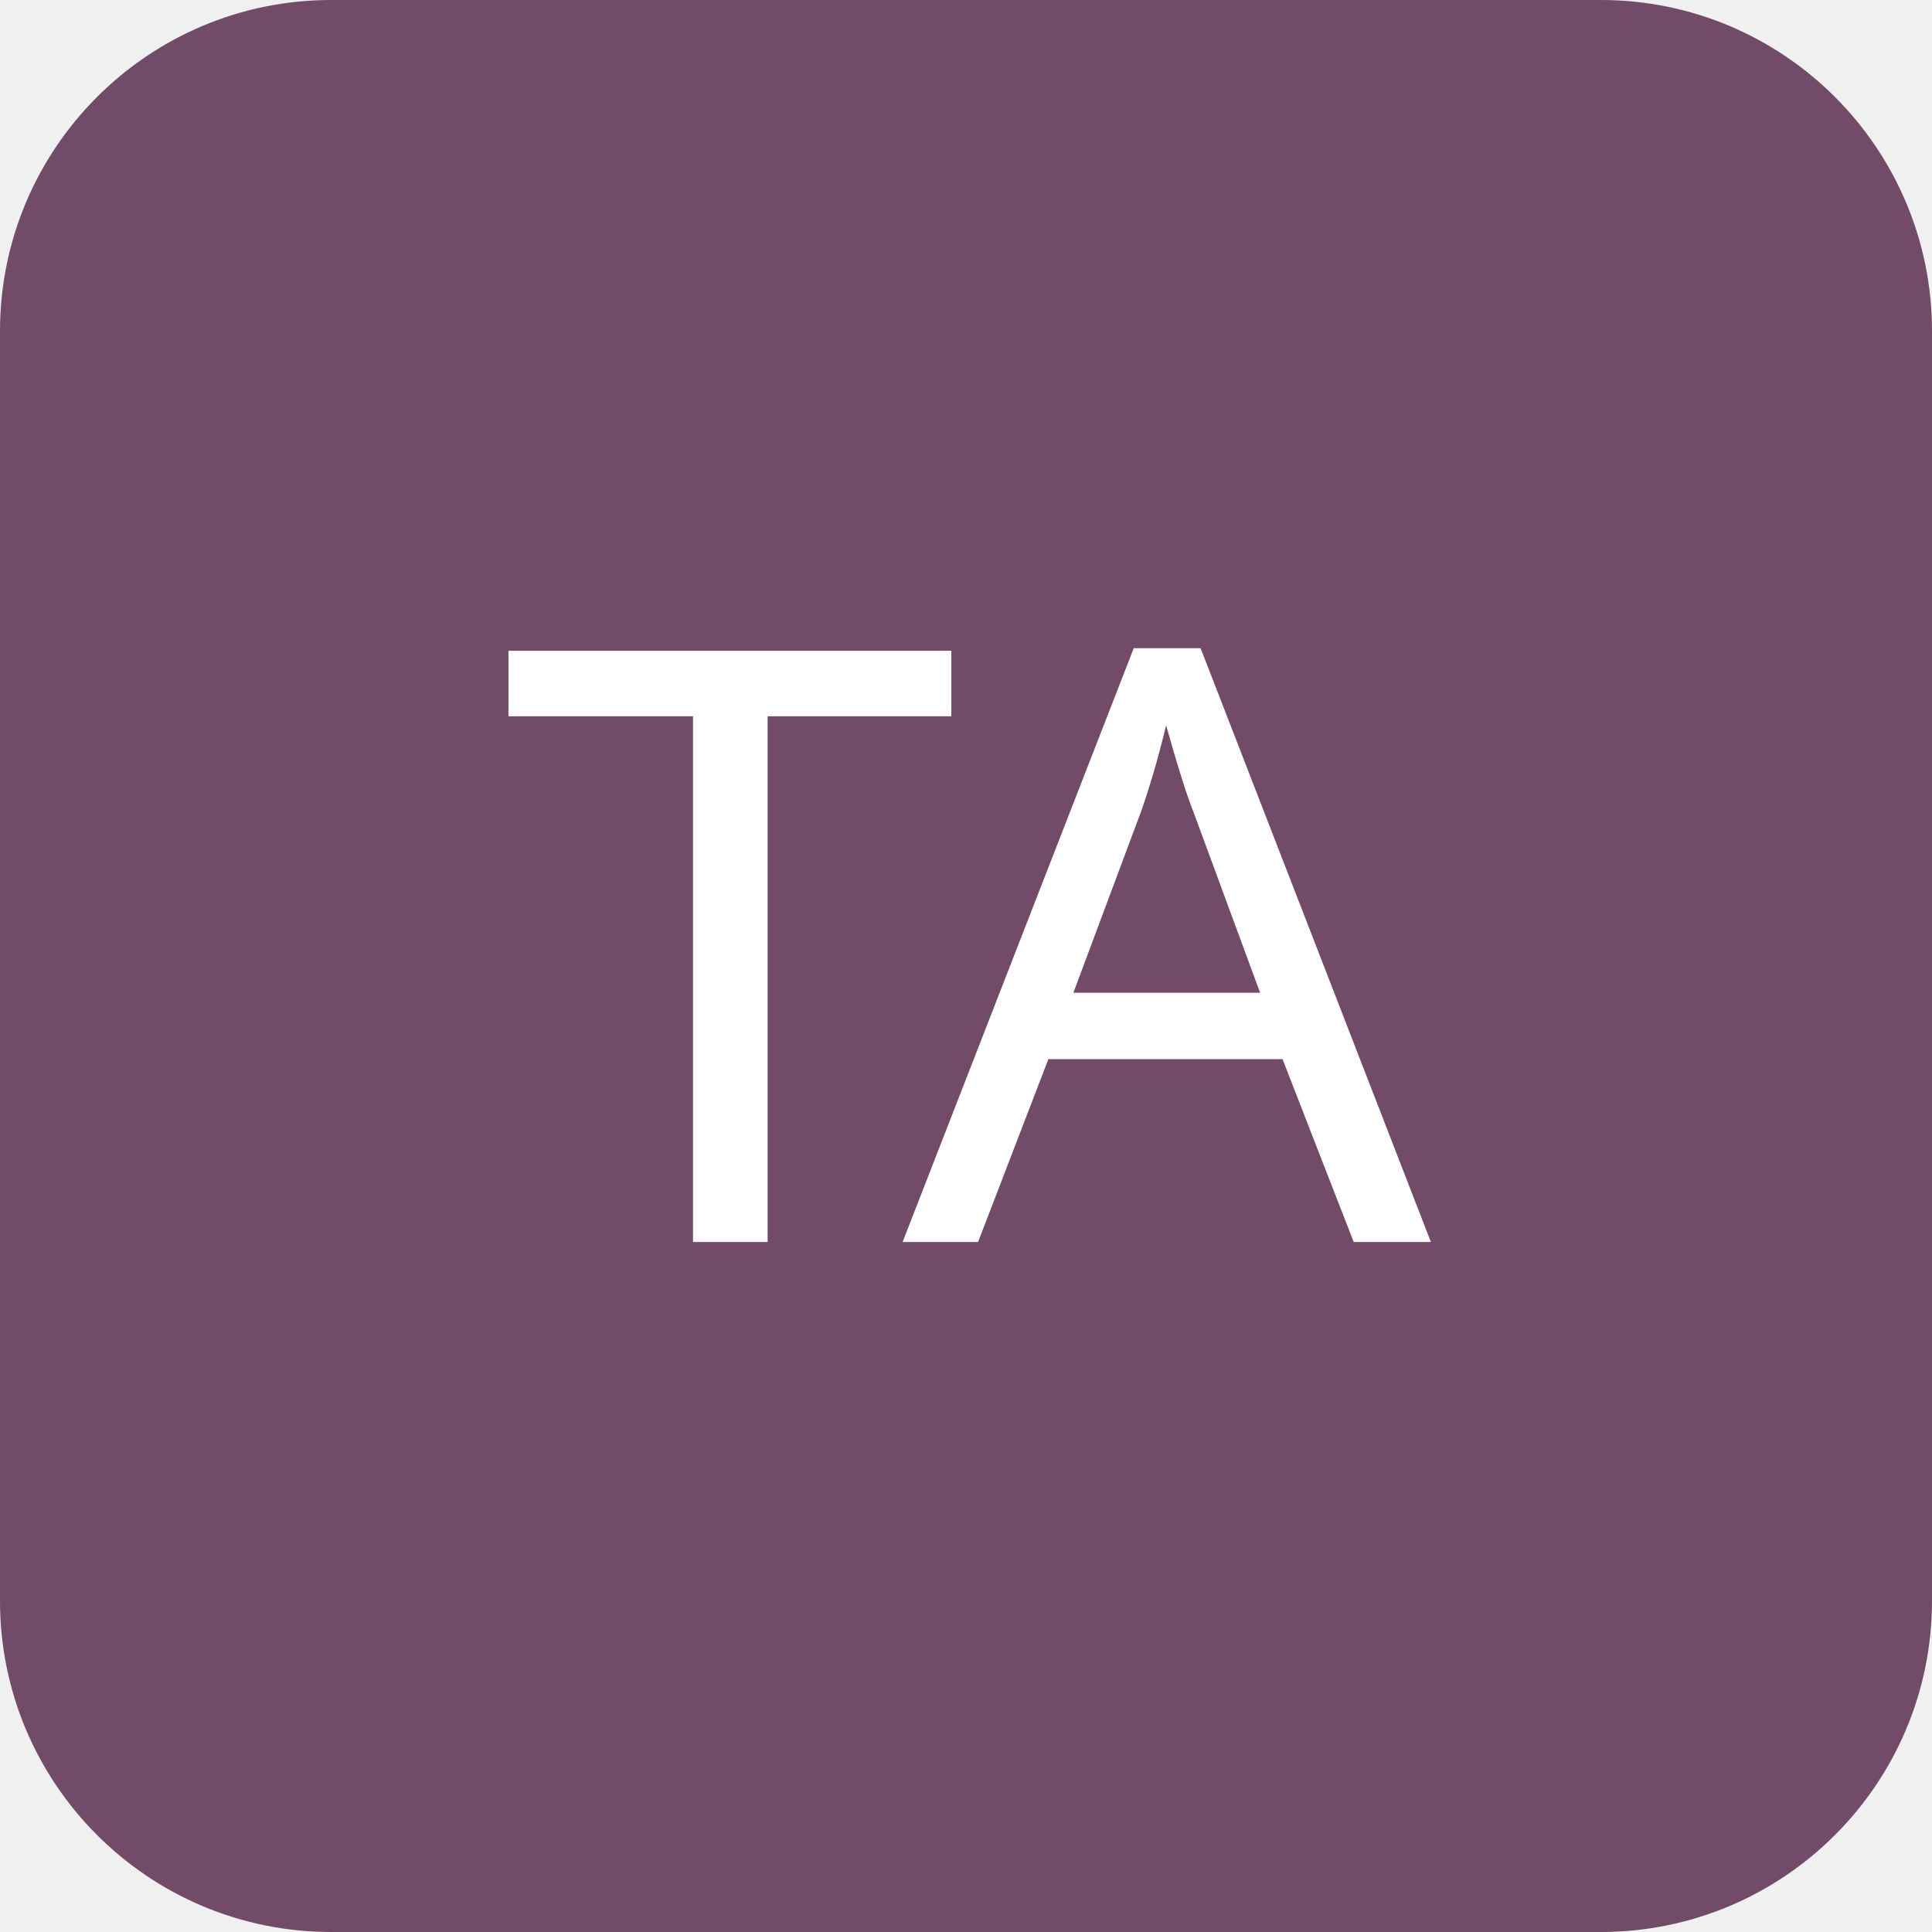
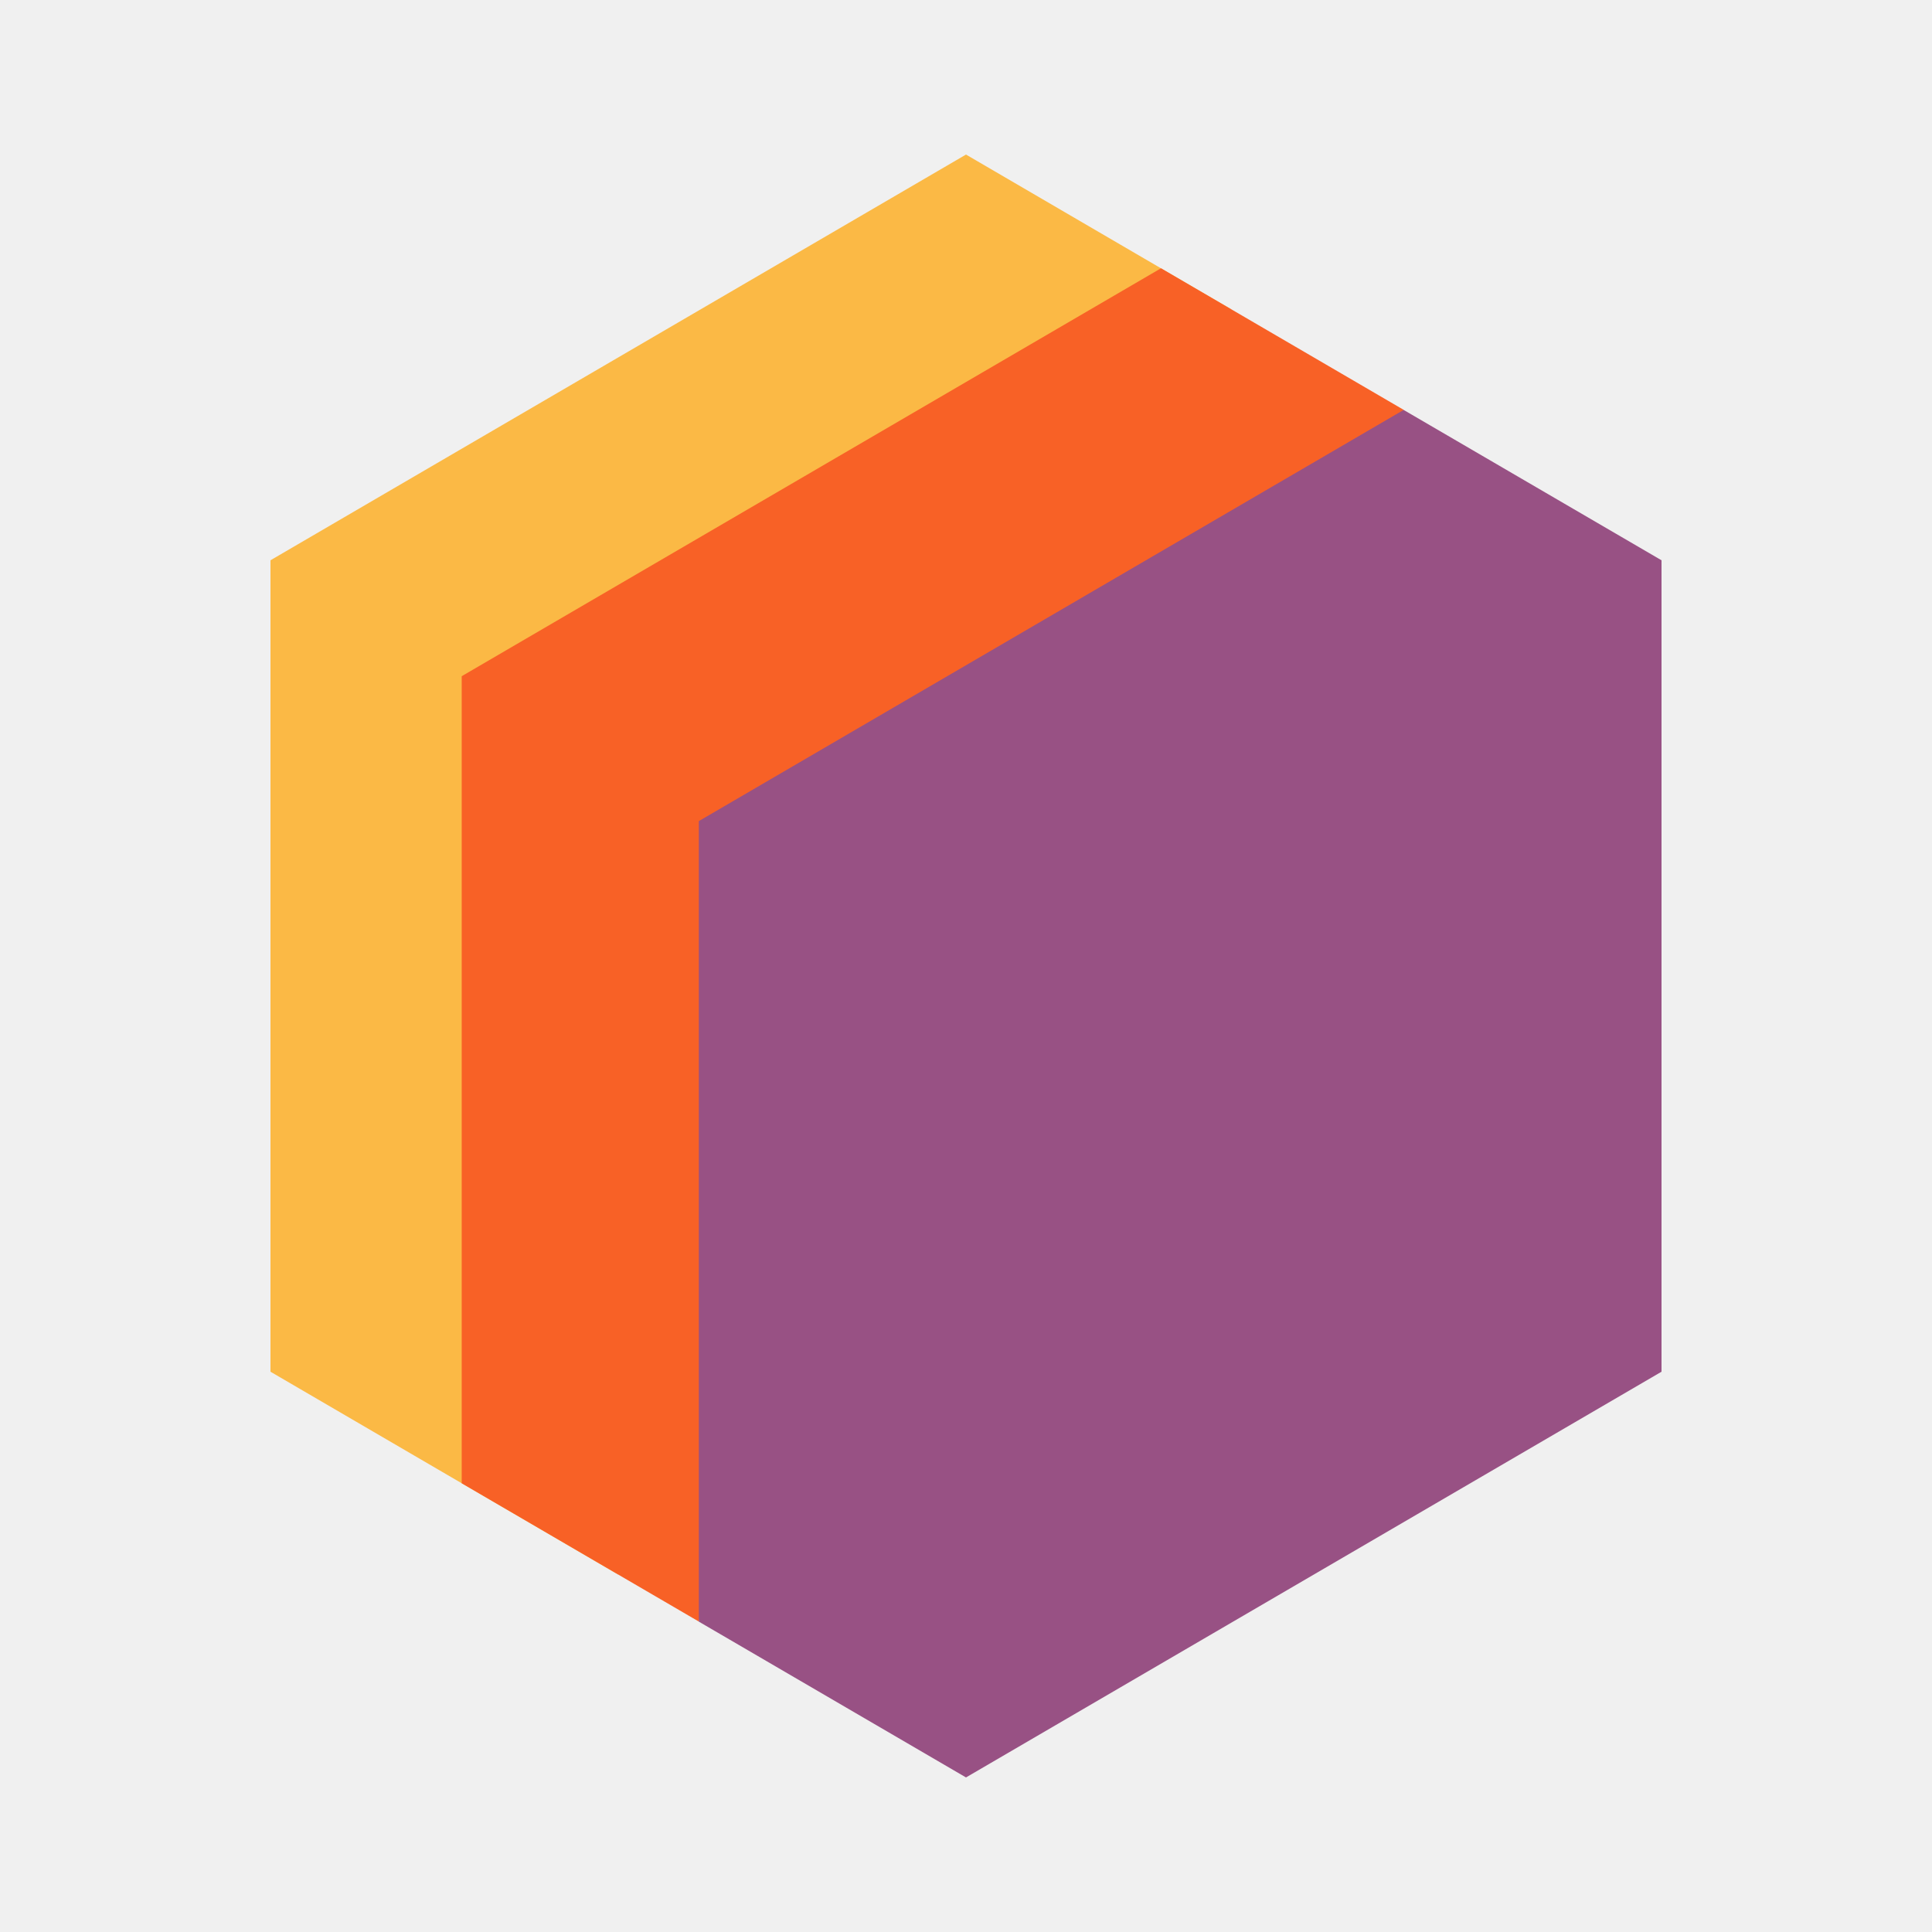
- <svg xmlns="http://www.w3.org/2000/svg" width="70" height="70">
-   <rect width="70" height="70" rx="12" fill="#714B67" />
-   <text x="35" y="45" font-size="30" text-anchor="middle" fill="white" font-family="sans-serif">TA</text>
+ <svg xmlns="http://www.w3.org/2000/svg" width="50" height="50" viewBox="0 0 50 50">
+   <path d="m25 4 6.857 4L15.5 19v16l.5 5.75-9-5.25v-21L25 4Z" fill="#FBB945" />
+   <path d="m18.087 41.967-6.138-3.58V17.5L30.046 6.943l6.283 3.665L22.001 23.5l-3.915 18.467Z" fill="#F86126" />
+   <path d="M36.328 10.61 43 14.5v21L25 46l-6.914-4.032V21.25l18.242-10.642Z" fill="#985184" />
</svg>
